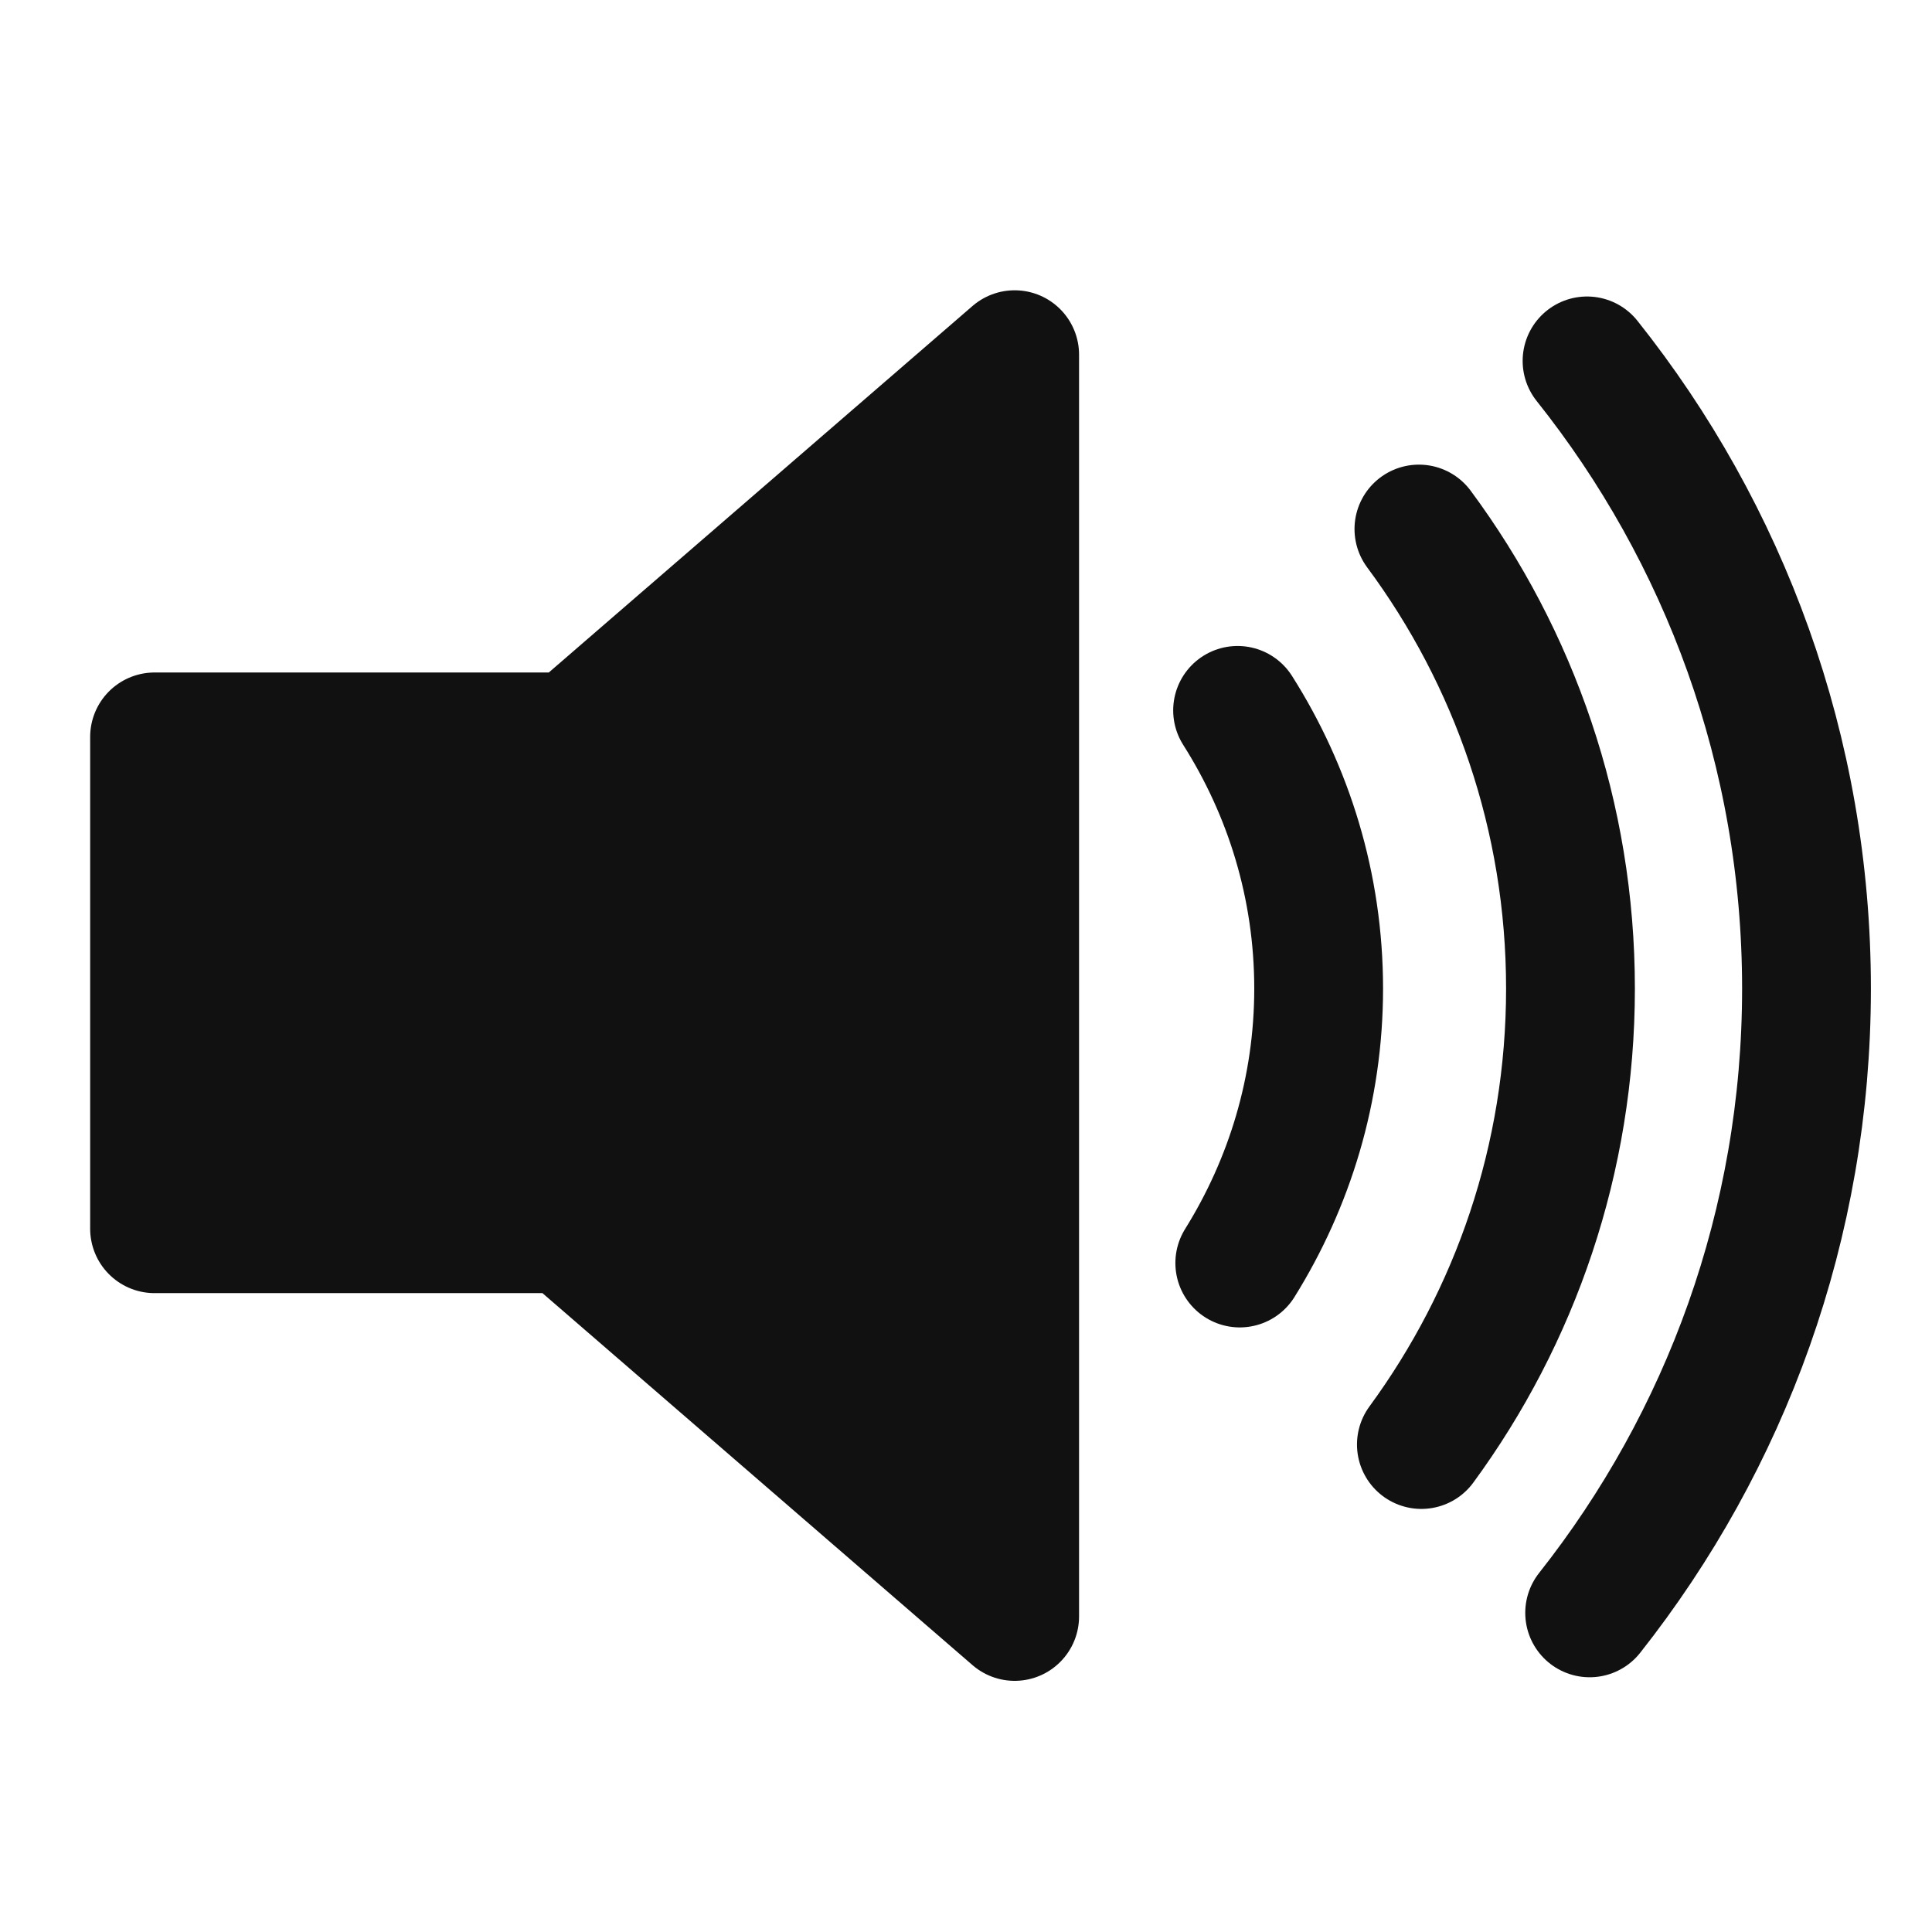
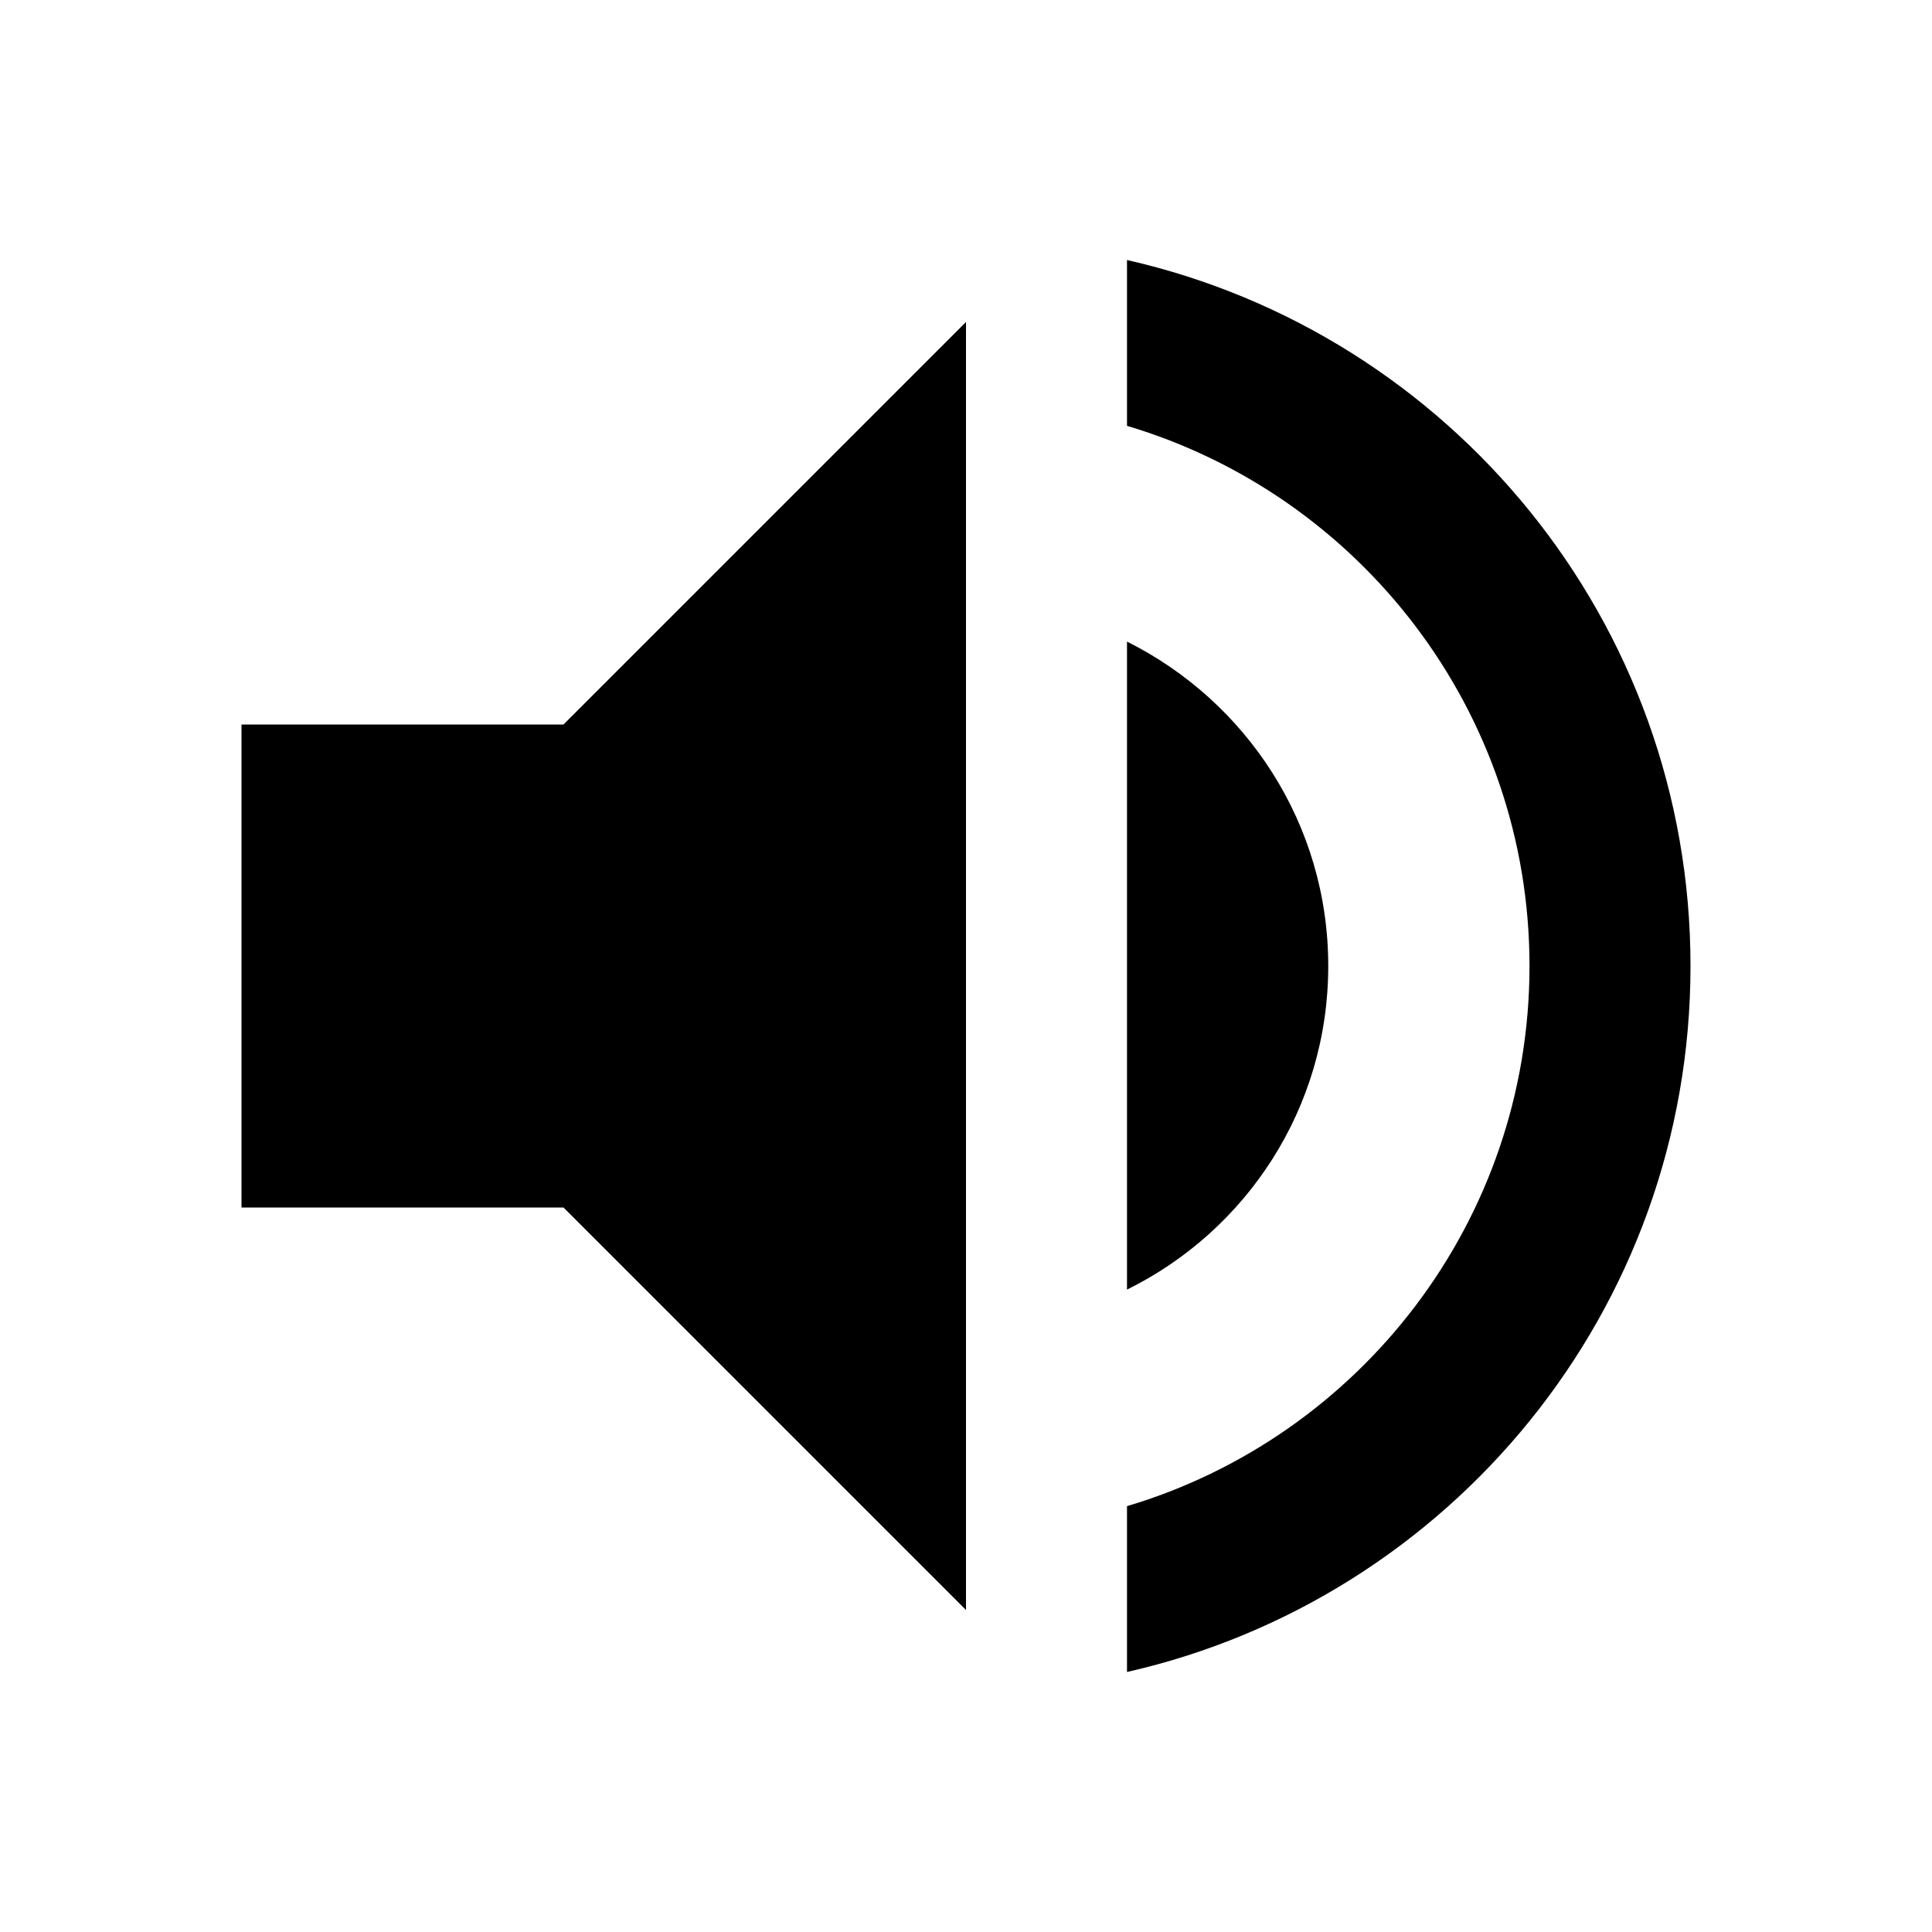
- <svg xmlns="http://www.w3.org/2000/svg" xml:space="preserve" version="1.0" id="layer1" width="400pt" height="400pt" viewBox="0 0 75 75">
-   <g id="g1">
-     <polygon id="polygon1" points="39.389,13.769 22.235,28.606 6,28.606 6,47.699 21.989,47.699 39.389,62.75 39.389,13.769" style="stroke:#111111;stroke-width:5;stroke-linejoin:round;fill:#111111;" />
-     <path id="path1" d="M 48.128,49.03 C 50.057,45.934 51.19,42.291 51.19,38.377 C 51.19,34.399 50.026,30.703 48.043,27.577" style="fill:none;stroke:#111111;stroke-width:5;stroke-linecap:round" />
-     <path id="path2" d="M 55.082,20.537 C 58.777,25.523 60.966,31.694 60.966,38.377 C 60.966,44.998 58.815,51.115 55.178,56.076" style="fill:none;stroke:#111111;stroke-width:5;stroke-linecap:round" />
-     <path id="path1" d="M 61.71,62.611 C 66.977,55.945 70.128,47.531 70.128,38.378 C 70.128,29.161 66.936,20.696 61.609,14.01" style="fill:none;stroke:#111111;stroke-width:5;stroke-linecap:round" />
-   </g>
+ <svg xmlns="http://www.w3.org/2000/svg" viewBox="0 0 24 24" fill="black" width="36px" height="36px">
+   <path d="M3 9v6h4l5 5V4L7 9H3zm13.5 3c0-1.77-1.02-3.29-2.5-4.03v8.05c1.48-.73 2.5-2.25 2.5-4.02zM14 3.23v2.06c2.89.86 5 3.54 5 6.71s-2.11 5.85-5 6.71v2.06c4.01-.91 7-4.49 7-8.77s-2.99-7.86-7-8.77z" />
+   <path d="M0 0h24v24H0z" fill="none" />
</svg>
